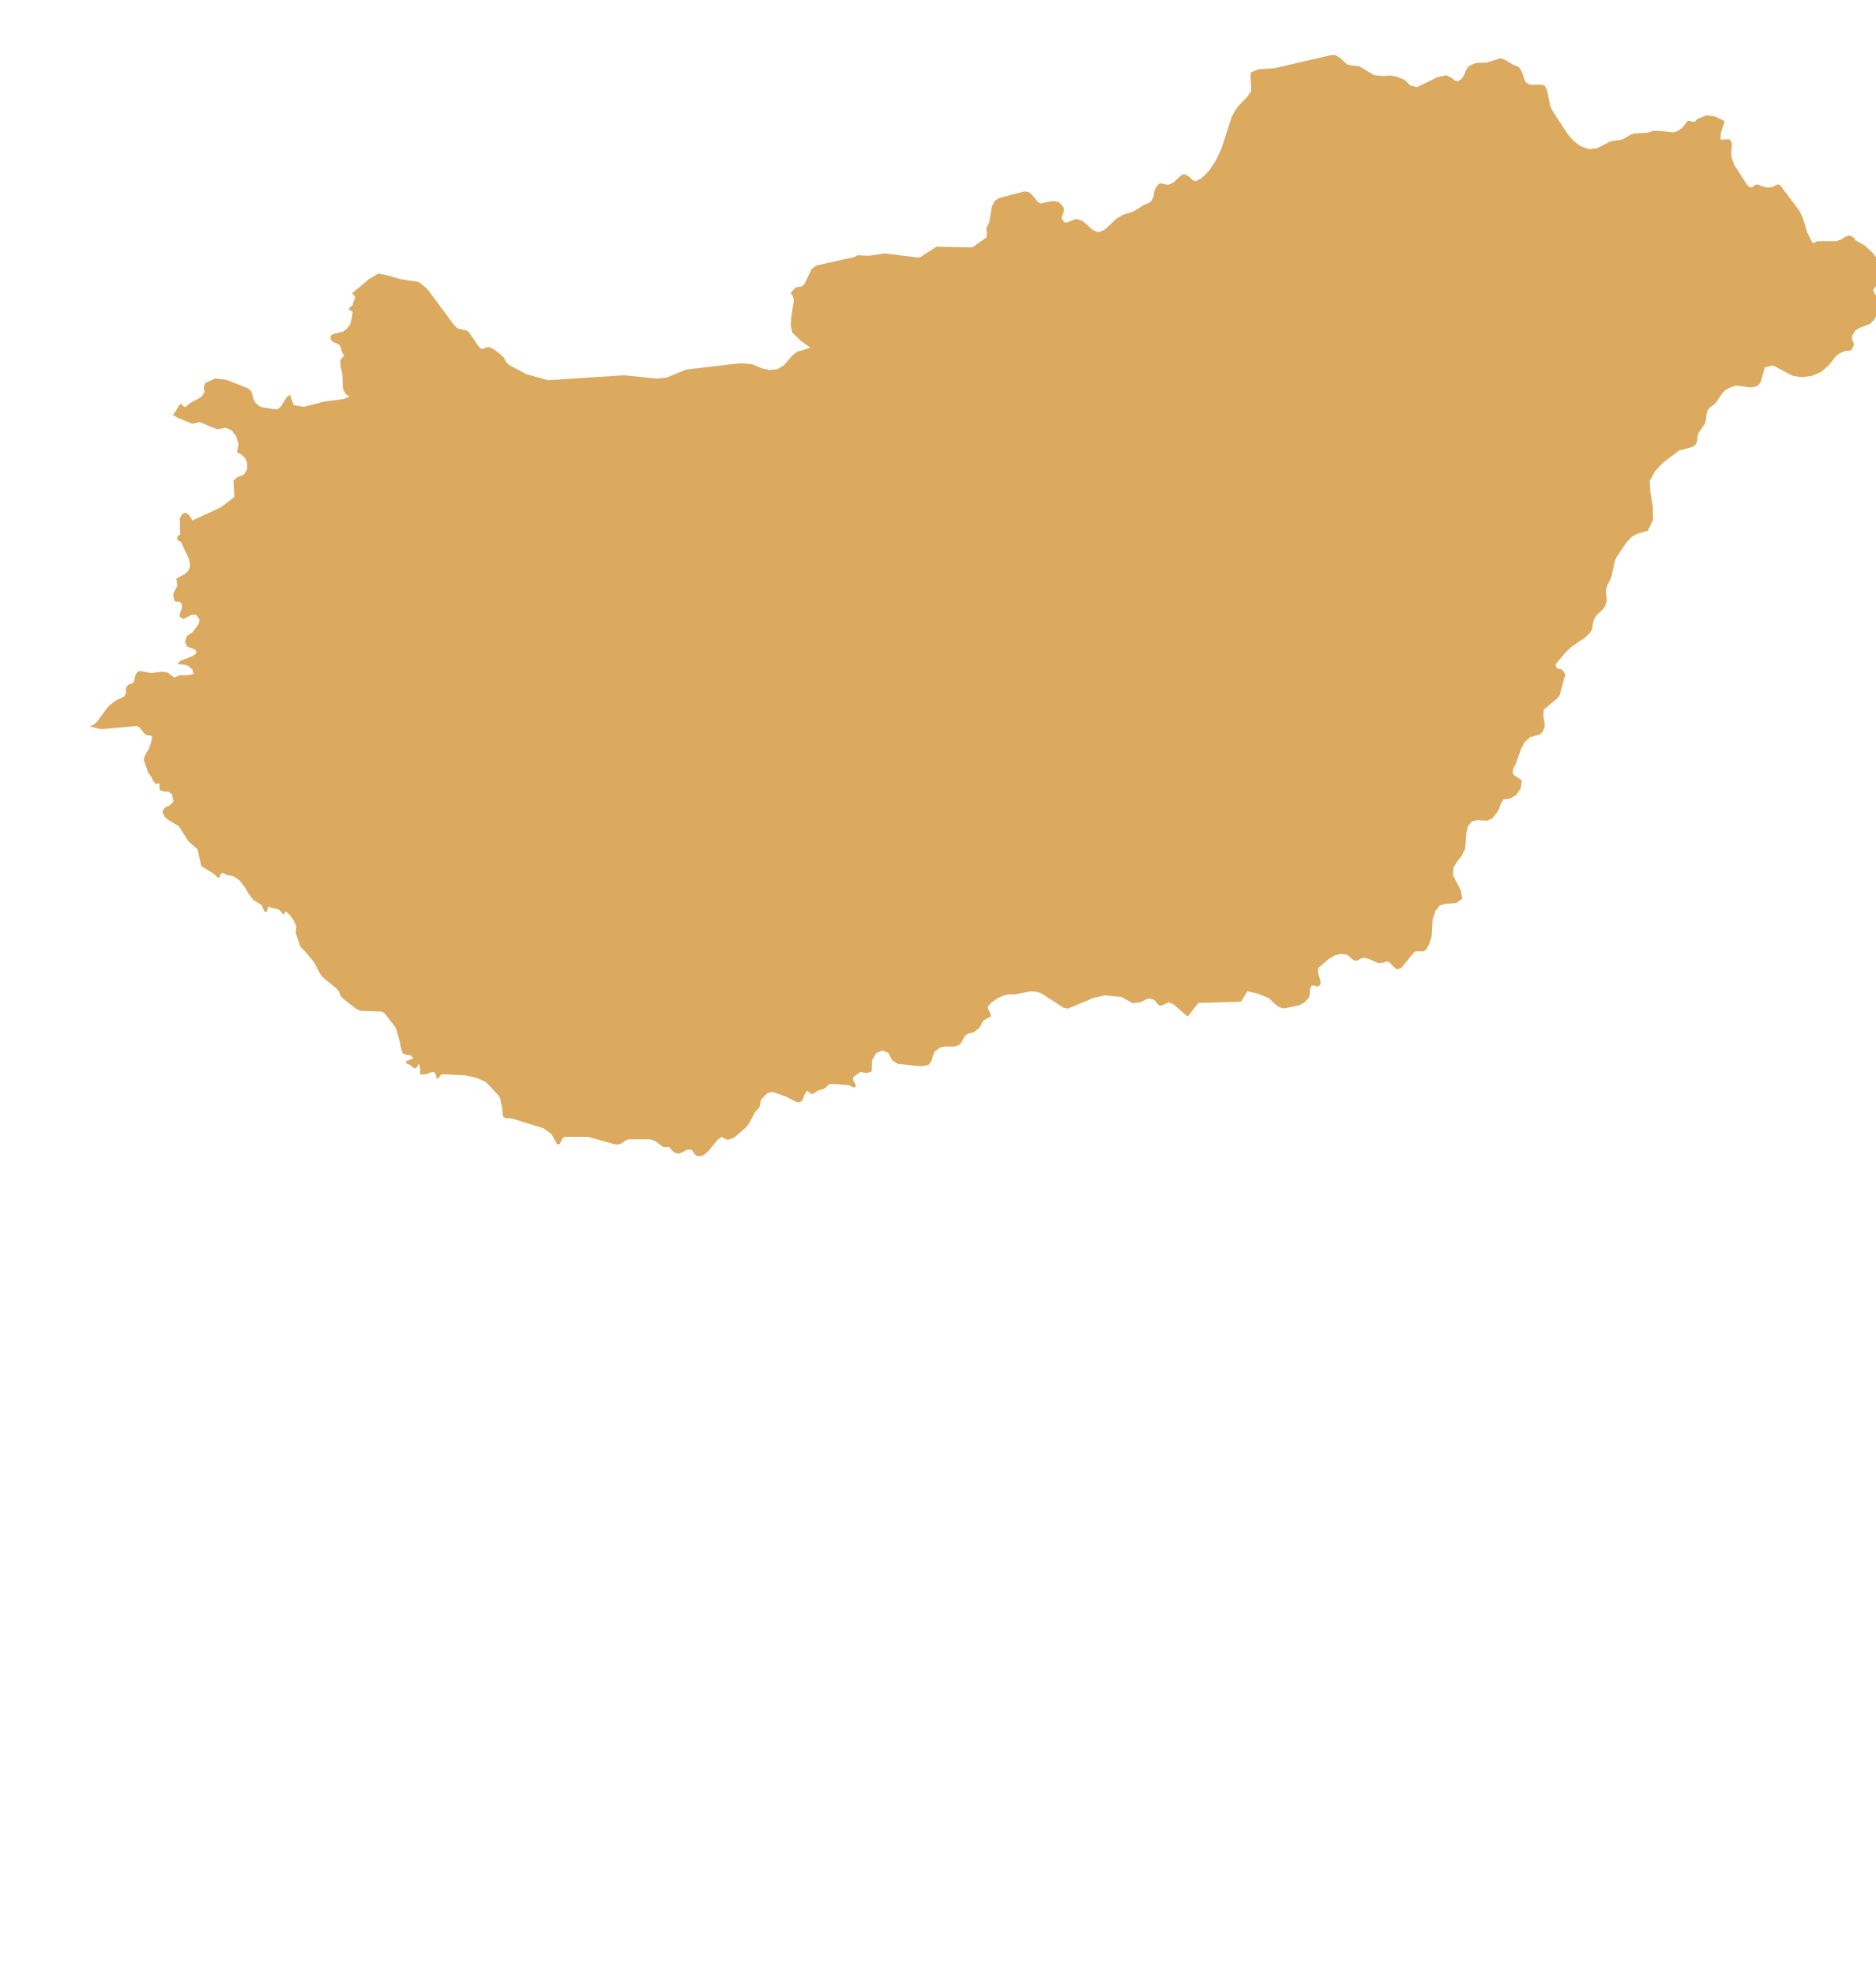
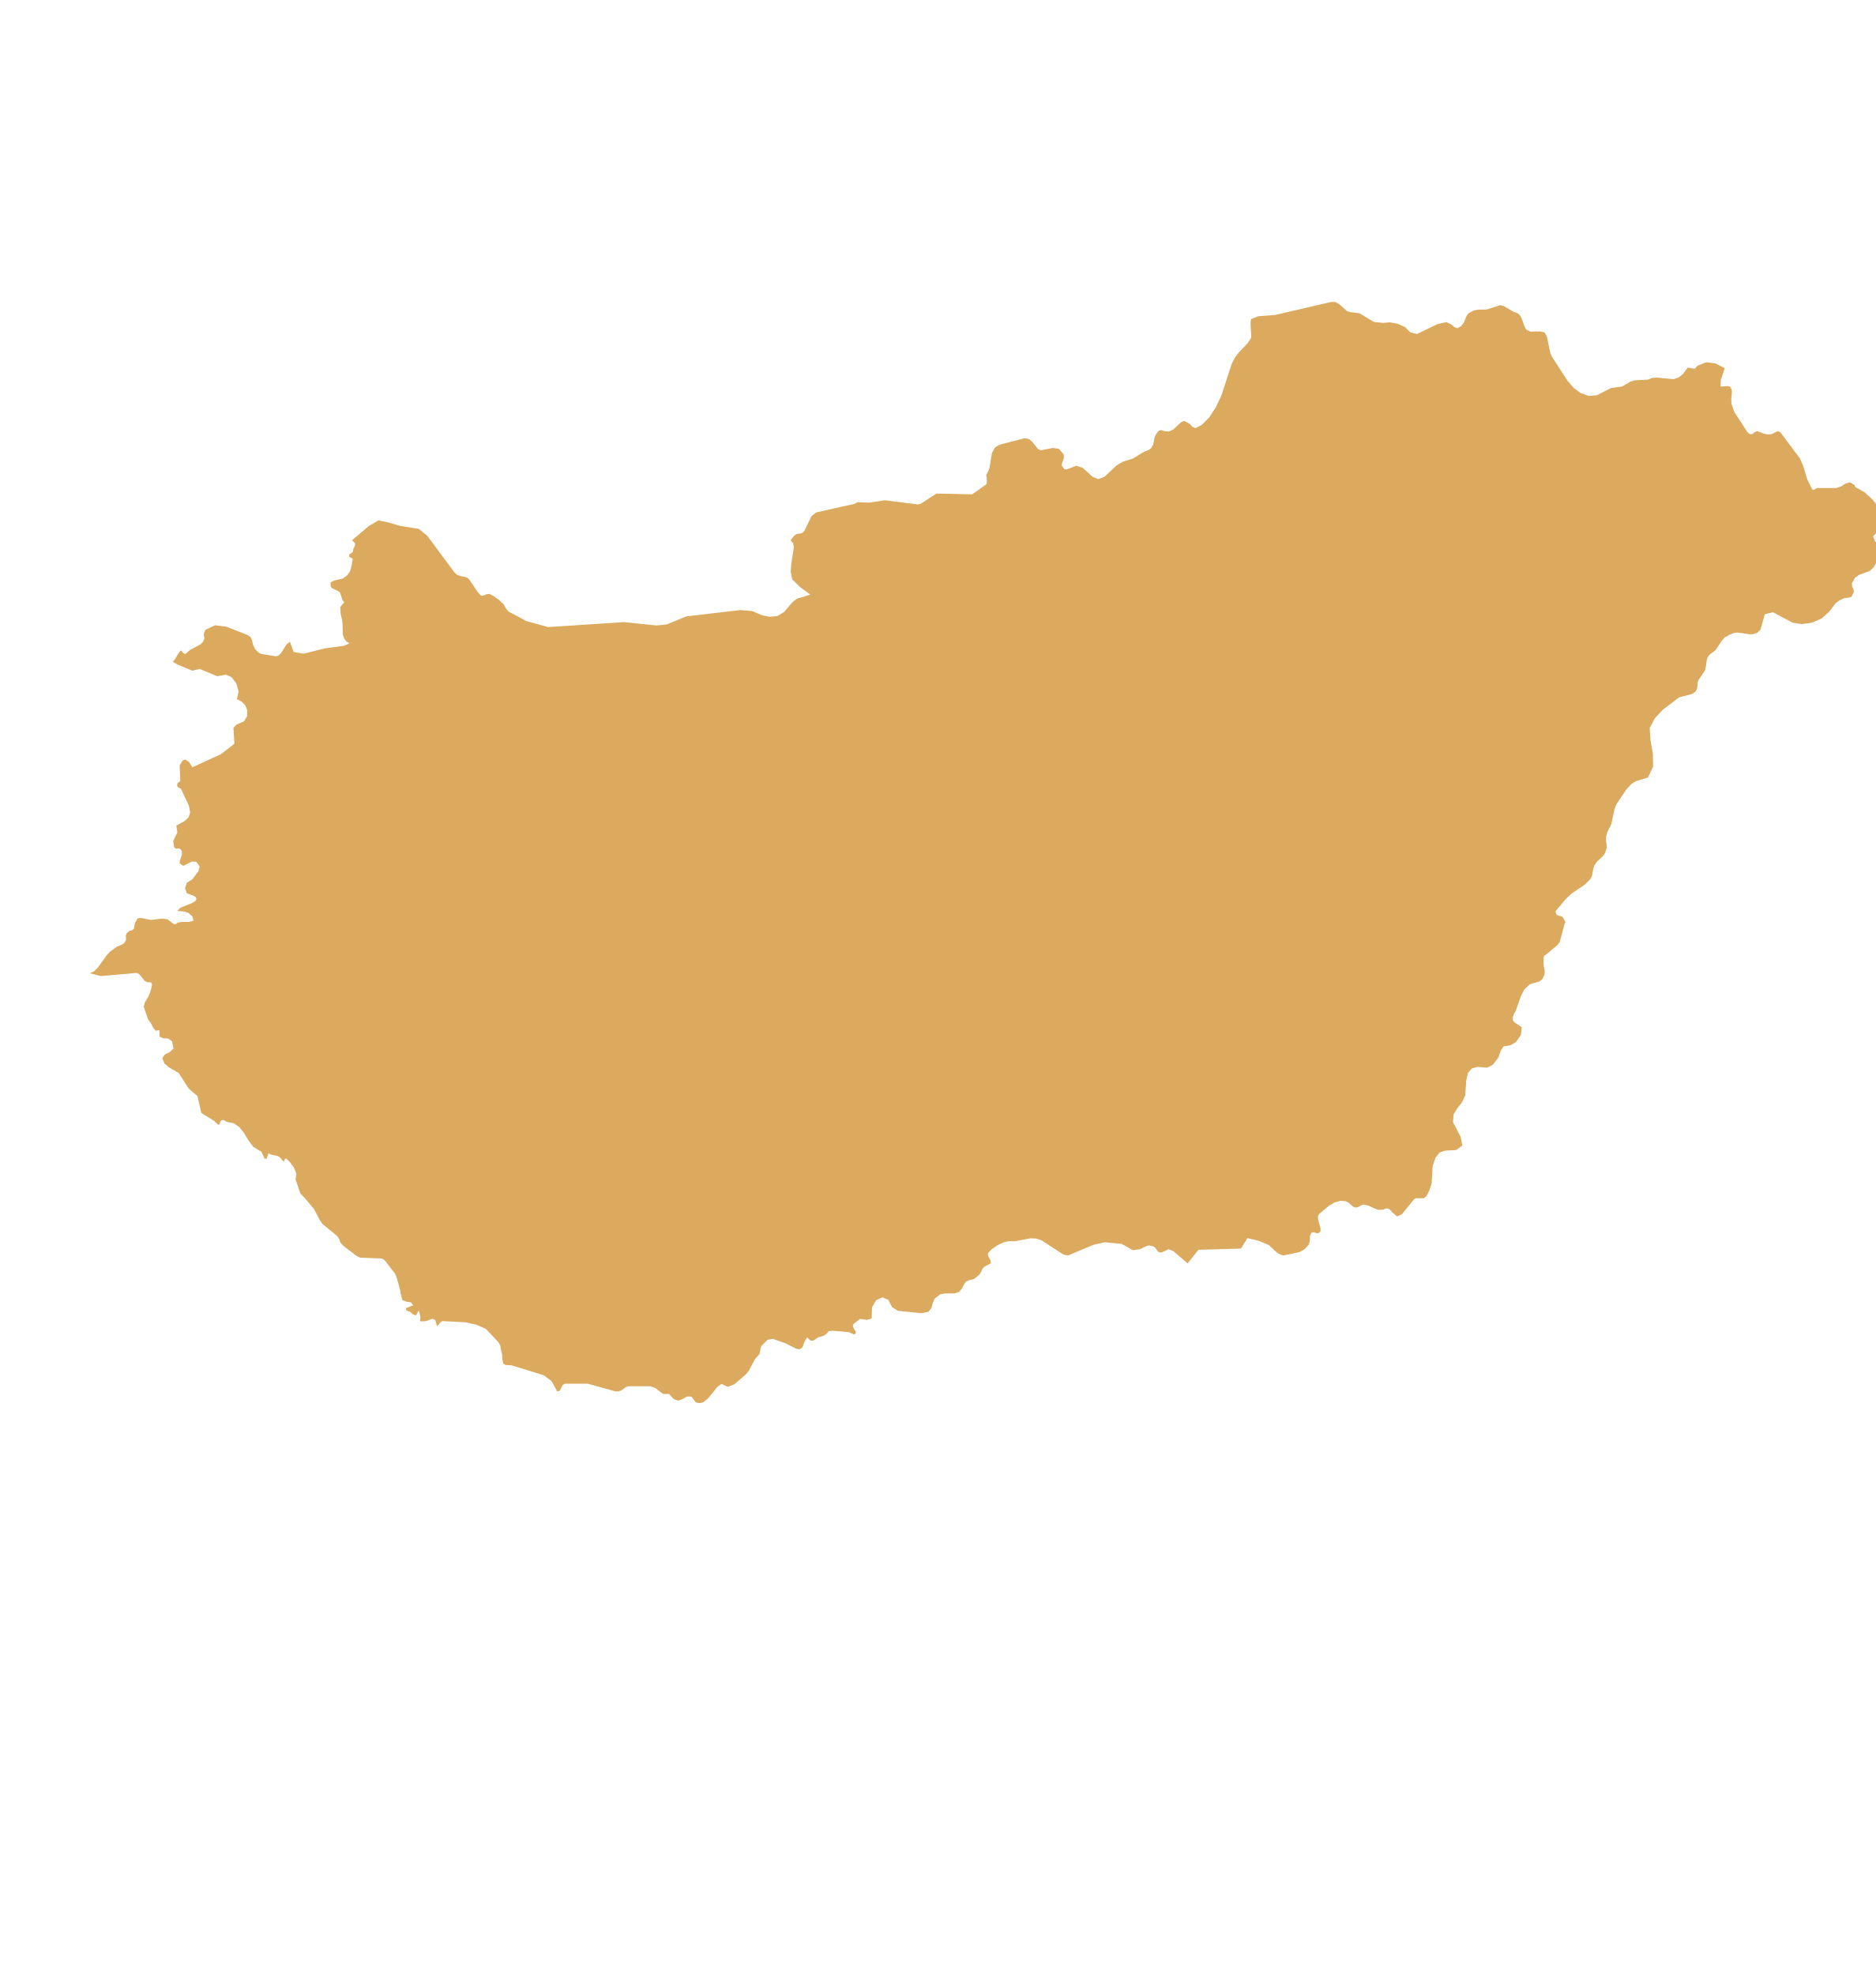
<svg xmlns="http://www.w3.org/2000/svg" baseprofile="tiny" fill="#dbaa5f" version="1.2" viewBox="0 0 950 1000">
-   <g id="features">
+   <g id="features" transform="translate(0,125)">
    <path d="M954.5 153.2l-2.2 2.6-3.3 6.2-2.2 2.1-5.4 2-2.1 1.5-1.5 2.7 0.1 1.7 0.7 1.3 0.2 1.4-1.1 2.3-0.8 0.5-2.9 0.3-2.7 1.3-1.7 1.3-3.3 4.3-3.9 3.5-4.9 2.1-5.1 0.7-4.6-0.7-10-5.3-4.1 1-2.2 7.8-1.5 1.5-1.8 0.7-1.9 0.2-6.2-0.9-1.7 0.1-2.4 0.9-2.5 1.4-1.5 1.6-2.9 4.4-1.1 1.1-2.2 1.6-1 1.3-0.5 1.4-0.5 3.7-0.4 1.7-3.3 4.8-0.4 1.3-0.1 1.4-0.2 1.3 0 0.3-0.7 1.5-1.1 0.8-0.8 0.5-6.5 1.7-8.3 6.3-4 4.3-2.6 4.9 0.4 6.1 1.2 6.9 0.1 6.6-2.6 5.5-6 1.8-2.4 1.5-2.5 2.7-5.1 7.6-0.9 2.3-1.5 7.1-0.7 1.8-1.5 2.9-0.6 2.2 0 2.3 0.3 1.7 0 1.9-0.8 2.4-1.1 1.6-3 2.8-1.3 1.9-0.6 1.8-0.6 3.5-0.9 1.7-2.7 2.7-6.6 4.4-3 2.8-5.3 6.3 0.2 0.7 0.3 1 1.2 0.6 1.3 0.2 0.9 0.8 1.2 2.3 0.1 0.2-0.5 0.2-2.6 9.7-1.1 1.4-6.1 5.1-0.6 0.2-0.2 0.5-0.2 2.3 0.1 2.4 0.5 2.1 0 2.1-1.1 2.5-1.4 1.2-4.9 1.4-2.8 2.6-1.7 3.2-2.8 7.9-0.6 0.9-0.5 1-0.3 1.2-0.1 1.2 0.3 0.5 0.3 0.5 0.4 0.4 3.6 2.4-0.4 3.9-2.5 3.6-2.7 1.6-3.6 0.6-1.5 2.3-0.2 0.7-0.9 2.6-2.8 3.7-2.9 1.5-4.9-0.4-2.9 0.8-2 2.4-0.8 3.7-0.5 7.5-1.7 3.6-2.3 2.9-1.9 3.1-0.3 4 3.9 7.5 0.8 4.3-3.1 2.3-5.6 0.3-2.7 0.9-2.2 2.7-1.4 4.2-0.5 8.6-1.2 3.8-1.5 2.9-1.3 1-3.9 0-0.9 0.4-6.4 7.8-2.4 1-2.6-2.3-0.9-1.1-1.1-0.6-1.1 0-1.3 0.6-2.6 0.1-5-2.2-2.4-0.5-0.9 0.3-2 1.1-1.3 0.1-1.1-0.5-2.4-2.1-1.3-0.6-2.6-0.2-2.9 0.8-1.5 0.9-1.2 0.6-5.2 4.4-0.6 1.1 0.1 1.8 1.2 4.3 0 1.5-1.1 1.1-1.2-0.2-1.3-0.4-1 0.3-0.7 1.5-0.1 2.3 0 0.4-0.7 2-2.1 2.2-2.6 1.4-7.6 1.6-1-0.1-1.6-0.6-1.3-0.9-3.9-3.6-5.3-2.2-5.5-1.3-3.3 5.3-21.5 0.6-5.5 6.9-7.2-6.2-2.4-1-3.4 1.6-1 0.1-1-0.5-1.4-1.9-0.7-0.6-2.2-0.6-1.3 0.2-3.4 1.7-3.8 0.5-5.6-3.2-8.6-0.8-5.4 1.2-2 0.8-11.2 4.7-2.3-0.5-8.2-5.3-2.9-1.9-2.8-0.9-2.9-0.1-7.8 1.5-2.8-0.1-2.5 0.5-3.3 1.5-3.1 2.1-2 2.2 0.3 1.5 1 1.8 0.3 1.6-3.5 1.9-1 1.3-0.6 1.5-1 1.3-2.3 1.9-1.1 0.4-1.5 0.3-1.7 0.8-1.1 1.6-1 2-1.3 1.5-2.3 0.8-4.9 0-2.5 0.5-1.1 0.9-1.6 1.2-1 2.4-0.6 2.3-1.5 2-3.7 0.7-11.8-1.2-2.9-1.8-2-3.8-3-1.2-3.1 1.4-2.1 3.6-0.2 5.7-2.4 0.7-3.4-0.5-3.1 2.3-0.5 0.7-0.1 0.7 0.2 0.7 1 1.6 0.3 0.9-0.2 0.6-0.7 0.4-2.6-1.2-8.2-0.7-2 0.2-1.3 1.5-1.5 0.9-2.7 0.8-2.3 1.6-0.8 0-0.6 0-1.8-1.6-1.3 2.1-0.6 1.7-0.6 1.4-1.4 0.8-1.6-0.3-5.3-2.7-6.6-2.3-2.6 0.5-3 3-0.5 1-0.4 2.3-0.3 1.2-0.2 0-2 2.3-3 5.7-1.6 2-5.8 5-3.4 1.3-3.1-1.5-2.1 1.5-4.7 5.8-2.5 2-1 0.3-0.9 0.1-1-0.1-0.8-0.3-0.1 0-2.2-2.9-2.2 0-2.1 1.2-2.3 0.9-2.3-0.8-2.4-2.6-3 0-4.1-3.1-2.5-0.8-11 0-1.2 0.4-2.3 1.7-1.5 0.5-1.5 0-14.1-3.9-9.3 0-2.2 0-1.2 0.7-0.7 1.5-0.7 1.4-1.6 0.3-0.1-0.8-2.6-4.5-3.9-2.9-16.3-5-3.1-0.2-1.1-0.7-0.2-1.3-0.2-1-0.1-2.2-0.7-2.9-0.2-1.6-1-1.8-6.3-6.7-4.9-2.2-5.7-1.2-11.5-0.6-1.1 0.7-0.4 0.7-0.5 0.6-0.7 0.5-0.9-3.1-1.4-0.6-3.2 1.2-2.7 0.2-0.4-0.5 0.2-1.8-0.8-3.3-1.4 2.5-1.4-0.4-1.3-1.1-0.3-0.3-2-0.7 0-1.3 1-0.2 1.6-0.8 1-0.2-1.2-1.6-2.2-0.3-2.1-0.8-0.9-3.3-0.3-1.9-1.7-6.2-0.7-1.8-5.4-7-1.5-0.9-10.9-0.4-2-1-6.4-4.9-1.6-1.7-0.7-2-1.1-1.5-7.1-5.8-1.3-1.7-3.3-6.2-5-5.9-1-0.9-0.9-1.1-1.3-3.9-1-2.9 0.4-3.1-1.3-3.1-0.8-1.1-1.2-1.6-1.7-1.7-0.7-0.1-0.3 0.9-0.3 0.7-0.9-0.8-0.6-0.8-0.6-0.6-0.6-0.4-0.6-0.3-3.6-0.8-0.9-0.6-1 2.8-1 0-1.6-3.5-4.1-2.5-2.5-3.3-2.2-3.7-2.4-3-2.9-2-3.6-0.7-1.2-0.8-1-0.2-0.8 0.7-0.6 1.7-0.8 0-1.8-1.8-5.8-3.6-0.8-0.6-1.9-8.4-4.5-3.9-5-7.8-4.8-2.8-2.4-2-0.6-1.4-0.5-1.3 1.3-1.9 2.5-1.2 0.8-0.8 1.1-1-0.8-3.7-2-1.4-2.5-0.1-0.7-0.3-0.1-0.1-1-0.4-0.1-3.3-1.8 0.3-1.3-1.5-1.1-2.2-1.5-2-1.9-5.6-0.3-0.7 0.2-0.8 0.3-1.4 1.2-2.1 0.6-0.9 0.9-2.2 0.7-2.4 0.3-1.7-0.5-1-2-0.1-1.2-0.6-0.6-0.8-2-2.5-1.4-0.8-12.4 1.1-5.9 0.5-0.7-0.2-4.8-1.2 2.1-1 1.7-1.6 4.9-6.7 1.5-1.6 3.4-2.5 2.8-1.2 1-0.7 0.9-1.5 0-1.2-0.1-1 0.4-1.2 1.3-1.2 1.4-0.3 1-0.9 0.6-3 1.3-2.2 1.8-0.2 5 1 5.5-0.7 2.8 0.4 2.3 1.7 0.8 0.6 0.6 0.2 0.7-0.2 0.6-0.5 0-0.1 2.2-0.4 3.5 0 2.5-0.6-0.6-2.2-1.9-1.7-1.9-0.7-3.8-0.4 1.6-1.6 6-2.4 1.5-1 0.6-1-0.5-1.1-1.6-0.8-2.7-0.9-1-2.6 0.9-2.8 2.8-1.8 3.1-4.1 0.6-2.3-1.6-2.4-2.2-0.2-4.5 2.2-1.8-1.2 0-1.1 1.1-3.3 0-1.8-0.9-1.2-1.2-0.2-1 0.1-0.8-0.7-0.5-3.2 2.1-4.3-0.5-3.5 4.2-2.3 1.9-1.7 0.9-2.6-0.6-3.3-4-8.6-0.4-0.3-0.6-0.3-0.6-0.3-0.4-0.8 0.1-1.1 0.6-0.6 0.7-0.3 0.2-0.6-0.3-7.6 1.4-2.5 1.6-0.5 1.8 1.3 1.6 2.6 14.4-6.6 5.1-3.9 1.8-1.5-0.5-8 1.5-1.6 3.9-1.7 1.5-2.5 0.1-3.1-1-2.5-1.9-1.9-2.3-1.2 0.8-3.9-1.1-4-2.4-3.2-2.9-1.3-4.4 0.8-8.9-3.7-3.7 0.9-7.5-3.1-2.4-1.4 1.2-1.5 2-3.3 1-1 0.8 1 0.6 0.6 0.7 0.2 0.9-0.6 1.5-1.4 5.4-2.9 1.1-1.1 0.8-1.7-0.3-2.6 0.8-1.9 4.9-2.3 5.7 0.7 10.7 4.2 1.7 1.2 0.7 1.8 0.5 2.1 1 2.1 1.5 1.5 1.5 0.9 7.5 1.2 1.2-0.3 1.5-1.4 2.6-4.2 1.8-1.5 1.9 5.2 5.1 0.9 10.6-2.7 9.8-1.3 2.8-1.3-1.6-0.9-1.1-1.5-0.7-2-0.2-6.6-0.9-4-0.2-3.4 2-2.3-0.9-1.2-1.2-3.8-1.1-0.8-2.8-1.3-0.8-0.9-0.1-2.1 1.7-0.9 4.6-1.1 2.2-1.7 1.4-2 0.7-2.6 0.6-3.6-0.3-0.4-0.7-0.2-0.7-0.4-0.1-0.9 0.4-0.6 1.2-0.8 0.3-0.4 0.3-1.7 0.7-1.2 0.1-1.3-1.5-1.6 8.4-7.1 4.9-2.9 4.9 1 5.5 1.6 1.4 0.3 8.7 1.4 4.3 3.5 13.7 18.5 1.3 1.2 1.4 0.6 3.4 0.7 1.2 0.8 4.6 6.8 1.6 1.7 1.4-0.1 1.3-0.6 1.5-0.2 2 1 2.8 2 2.5 2.3 1.1 2.1 1.4 1.6 5.7 3 3 1.7 11.2 3.1 7.8-0.5 30.7-2 16.5 1.7 5-0.5 10-4.1 27.4-3.2 6 0.5 4.9 2.1 4 0.8 3.9-0.4 3.3-2 4.4-5.1 2.4-1.8 3-0.8 3.3-1.1 0.2-0.1-5.2-3.8-3.9-3.8-0.8-3.8 0.3-4.2 1.3-8.2-0.4-2.3-0.9-0.8-0.2-0.8 1.7-2.1 1.2-0.8 2.6-0.4 1.3-1.1 3.6-7.5 2.3-1.9 12.8-2.9 6.5-1.4 1.9-1 3 0.2 2.7 0.1 8-1.2 16.6 2.1 1.5-0.3 8-5.2 18.1 0.4 7.2-5.1 0.2-1 0-1.1 0-1.1-0.2-1.1-0.1-0.1 0-0.1 0-0.1 0.1-0.1 1.5-3.2 1.3-7.8 1.5-2.9 2.3-1.4 12.3-3.2 1.4 0 1.4 0.4 1.5 1.3 2.9 3.6 1.4 0.7 6.1-1.2 3.2 0.5 2.4 2.9 0 2-0.7 1.7-0.4 1.7 1.3 1.9 1.3 0.2 4.8-1.9 3.3 1.1 5.1 4.6 2.8 1.1 3.1-1.2 6.1-5.7 3.1-1.9 5.1-1.6 0.4-0.2 5.4-3.3 2.5-1 1.1-0.9 1-1.8 0.7-3.6 0.6-1.4 1.6-2 1.2-0.2 1.4 0.5 2.3 0.2 2.3-1 4-3.7 1.5-0.7 2.7 1.4 1.5 1.6 1.6 0.7 3.1-1.6 3.9-3.9 3.3-5.1 2.8-5.9 5.2-16 1.6-3.1 2-2.7 4.1-4.3 0.3-0.3 1.8-2.7 0.1-0.7 0-0.7 0-0.8-0.1-0.7-0.2-3.5 0-1.7 0.2-1.5 3.8-1.5 8.3-0.6 28.4-6.6 2.2 0 2 1.1 4 3.6 2 0.5 4.2 0.5 7.3 4.4 4.7 0.5 3.4-0.3 3.9 0.7 3.8 1.7 2.7 2.7 3.4 0.8 10.3-5 4.5-1 2.4 1.1 1.7 1.4 1.5 0.6 2-1.1 1.5-2.2 0.8-2.2 1.1-1.9 2.7-1.5 2.2-0.5 4.6-0.1 6.9-2.2 2 0.6 4.5 2.7 2.4 0.9 1.1 1.1 0.9 1.7 1.3 3.9 0.9 1.5 2.1 1 4.9-0.1 2.3 0.5 1.2 2.3 1.7 8.3 1.1 2.2 7.5 11.6 3.2 3.7 3.5 2.6 4.2 1.5 4.1-0.4 7-3.6 5.7-0.8 4.1-2.4 2-0.7 7-0.4 2.4-0.9 2.4-0.1 8.1 0.8 2.5-0.8 2.3-1.8 2.5-3.3 3.2 0.6 0.2-0.1 0.2 0 1.3-1.4 4.4-1.8 4.6 0.6 4.8 2.4-2 6.1-0.1 3.2 3.7-0.2 1 0.2 1 1.7 0 1.9-0.3 2.4 0.1 2.7 1.4 4.1 6.6 10.2 0.9 0.9 0.9 0.3 1.1-0.3 1-0.9 0.6-0.2 0.5-0.1 0.6 0.1 2.6 1 2.1 0.5 2.1-0.2 2.6-1.3 0.6-0.1 0.5 0.1 0.6 0.3 9.9 13.2 1.8 4.1 1.9 6.4 2.3 4.7 0.7 0.9 0.3 0 1.8-1 9.6 0 2.5-0.8 2.3-1.5 2.3-0.6 2.2 1.4 0.4 1 4.8 2.7 4 3.7 1.8 2.3 1.4 2.7 0.9 3.8-0.5 2.1-0.9 1.9-0.2 3.1-2.3 2.8 1.1 2.5 4.9 4z" id="HU" name="Hungary">
  </path>
  </g>
</svg>
